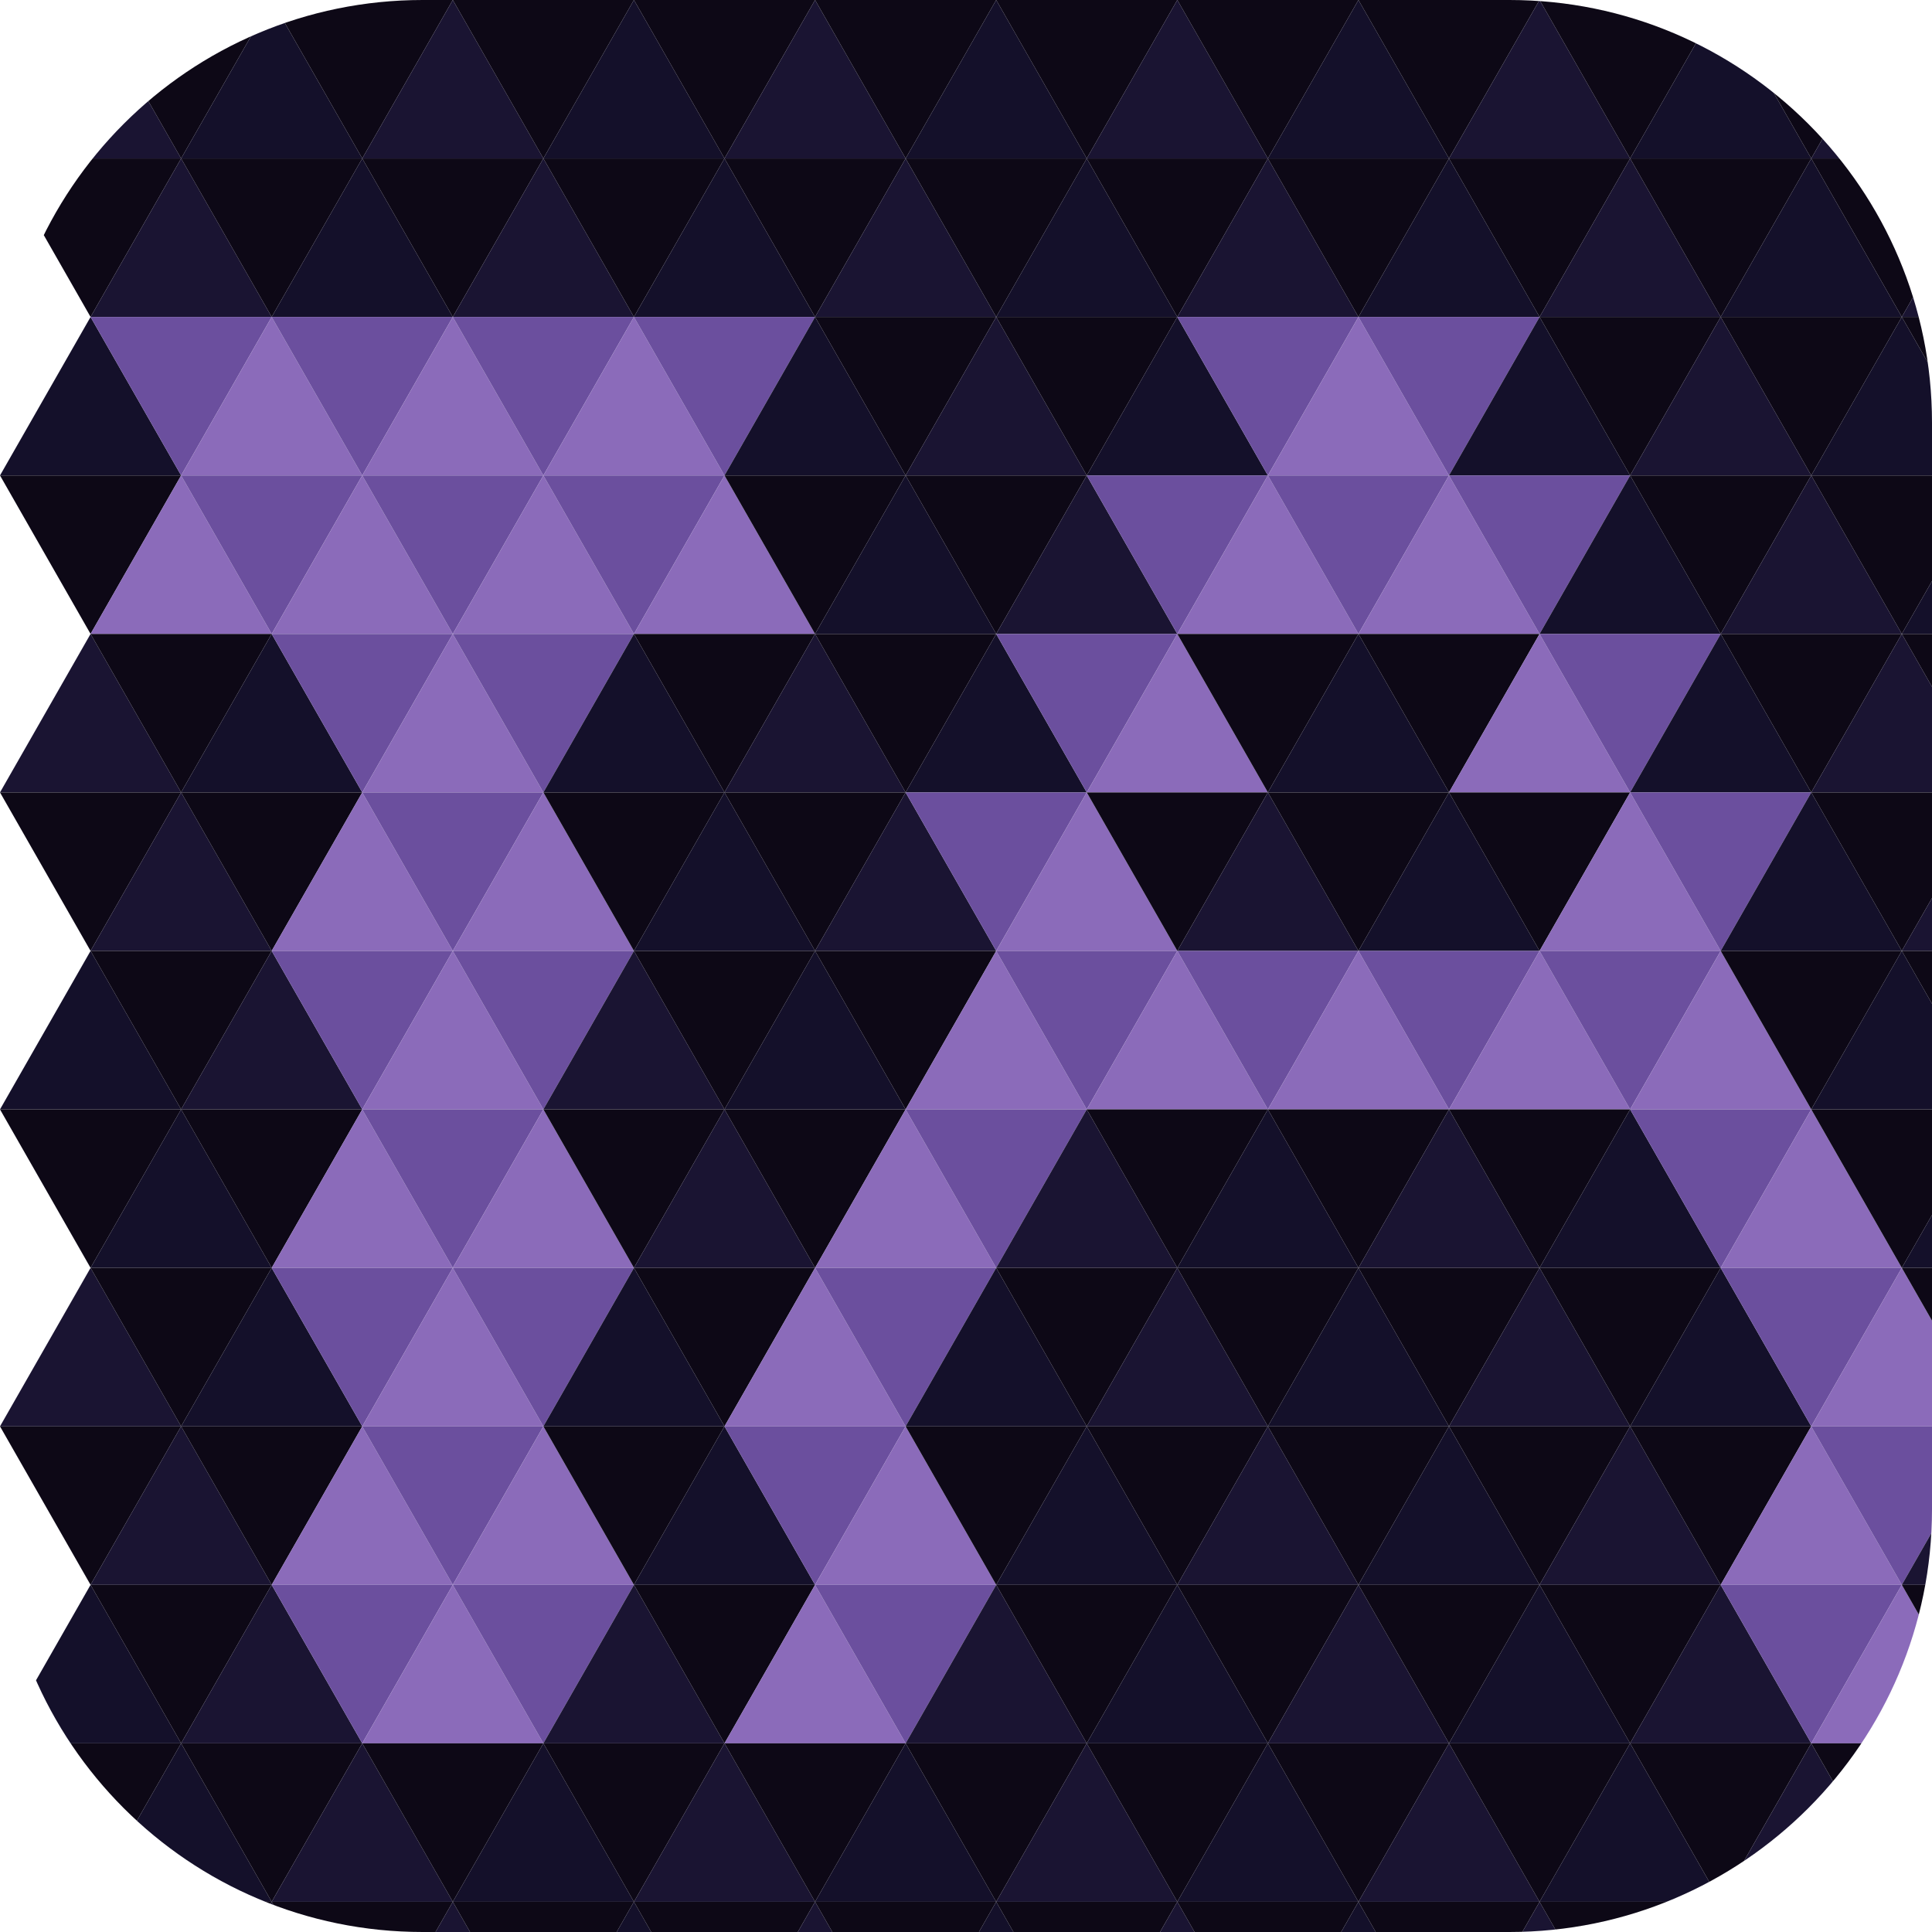
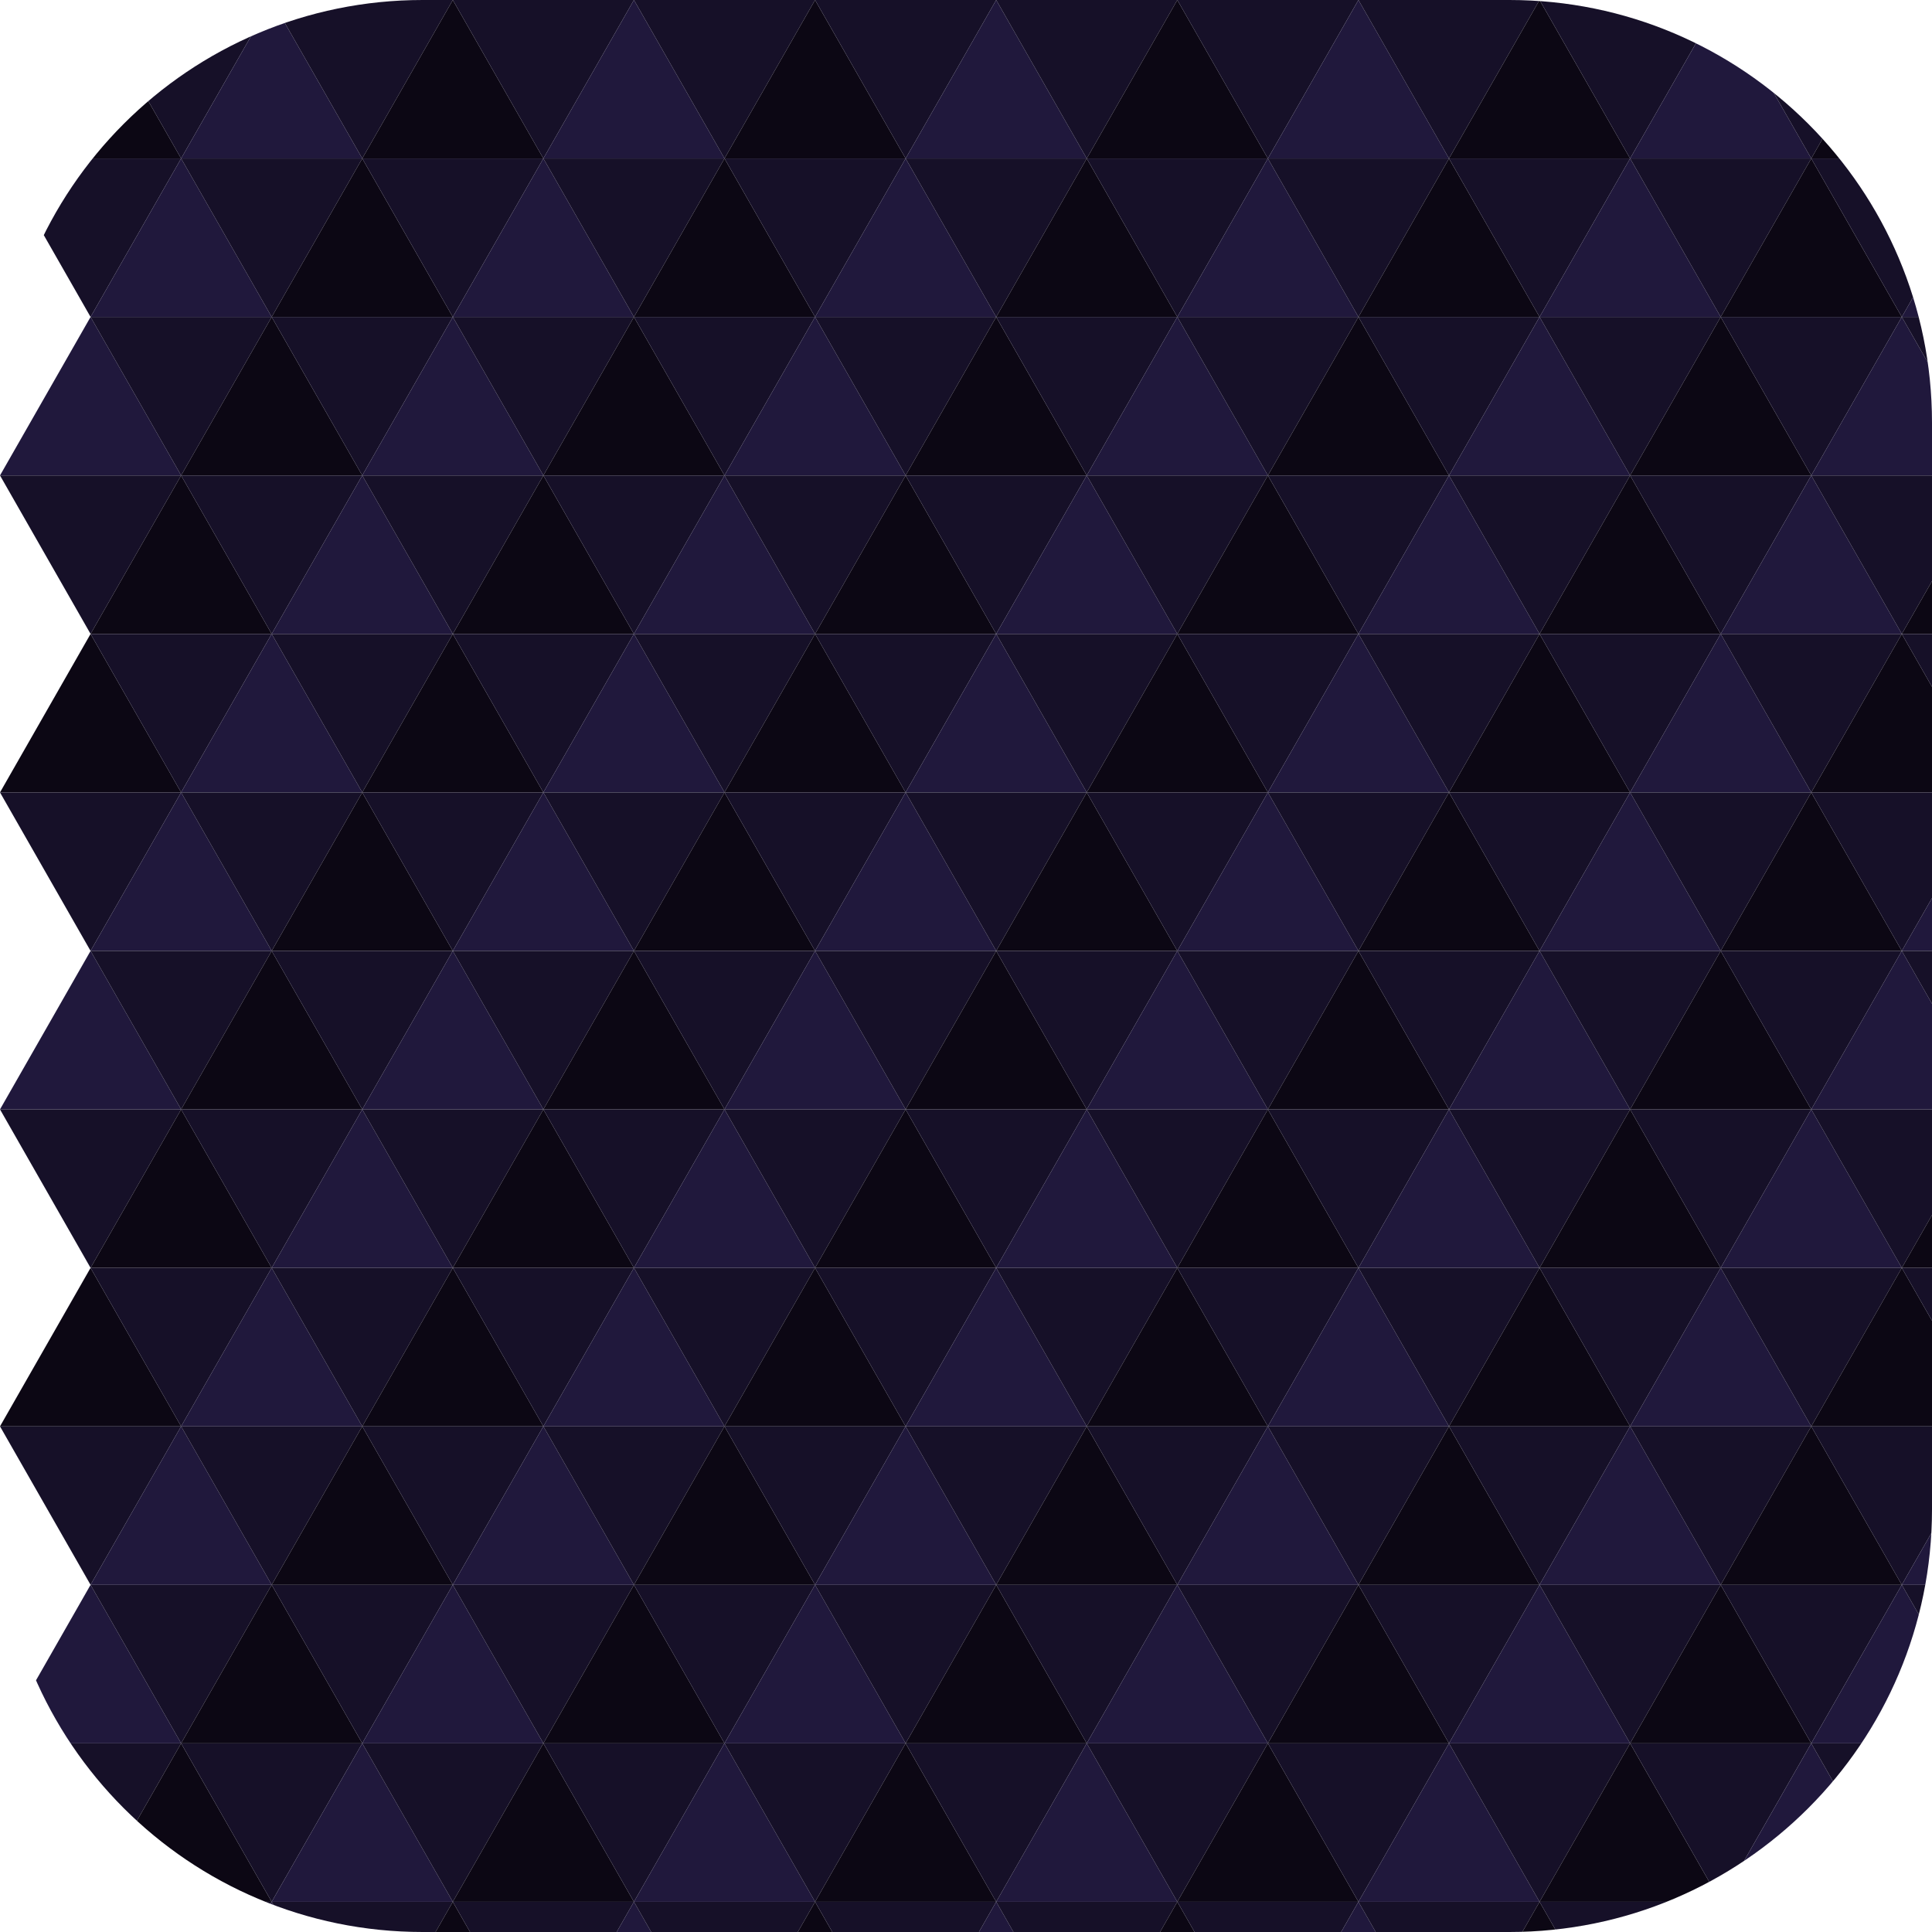
<svg xmlns="http://www.w3.org/2000/svg" width="512" height="512" viewBox="0 0 512 512">
  <defs>
    <clipPath id="c">
      <rect width="512" height="512" rx="112" />
    </clipPath>
  </defs>
  <g clip-path="url(#c)">
-     <polygon points="0,42 24,0 48,42" fill="#1a1432" />
-     <polygon points="24,0 48,42 72,0" fill="#0d0816" />
-     <polygon points="48,42 72,0 96,42" fill="#14102a" />
-     <polygon points="72,0 96,42 120,0" fill="#0d0816" />
-     <polygon points="96,42 120,0 144,42" fill="#1a1432" />
-     <polygon points="120,0 144,42 168,0" fill="#0d0816" />
-     <polygon points="144,42 168,0 192,42" fill="#14102a" />
-     <polygon points="168,0 192,42 216,0" fill="#0d0816" />
-     <polygon points="192,42 216,0 240,42" fill="#1a1432" />
-     <polygon points="216,0 240,42 264,0" fill="#0d0816" />
-     <polygon points="240,42 264,0 288,42" fill="#14102a" />
-     <polygon points="264,0 288,42 312,0" fill="#0d0816" />
-     <polygon points="288,42 312,0 336,42" fill="#1a1432" />
-     <polygon points="312,0 336,42 360,0" fill="#0d0816" />
-     <polygon points="336,42 360,0 384,42" fill="#14102a" />
-     <polygon points="360,0 384,42 408,0" fill="#0d0816" />
-     <polygon points="384,42 408,0 432,42" fill="#1a1432" />
-     <polygon points="408,0 432,42 456,0" fill="#0d0816" />
-     <polygon points="432,42 456,0 480,42" fill="#14102a" />
-     <polygon points="456,0 480,42 504,0" fill="#0d0816" />
-     <polygon points="480,42 504,0 528,42" fill="#1a1432" />
-     <polygon points="504,0 528,42 552,0" fill="#0d0816" />
-     <polygon points="0,42 24,84 48,42" fill="#0d0816" />
-     <polygon points="24,84 48,42 72,84" fill="#1a1432" />
-     <polygon points="48,42 72,84 96,42" fill="#0d0816" />
-     <polygon points="72,84 96,42 120,84" fill="#14102a" />
-     <polygon points="96,42 120,84 144,42" fill="#0d0816" />
-     <polygon points="120,84 144,42 168,84" fill="#1a1432" />
-     <polygon points="144,42 168,84 192,42" fill="#0d0816" />
-     <polygon points="168,84 192,42 216,84" fill="#14102a" />
-     <polygon points="192,42 216,84 240,42" fill="#0d0816" />
-     <polygon points="216,84 240,42 264,84" fill="#1a1432" />
-     <polygon points="240,42 264,84 288,42" fill="#0d0816" />
-     <polygon points="264,84 288,42 312,84" fill="#14102a" />
-     <polygon points="288,42 312,84 336,42" fill="#0d0816" />
-     <polygon points="312,84 336,42 360,84" fill="#1a1432" />
-     <polygon points="336,42 360,84 384,42" fill="#0d0816" />
-     <polygon points="360,84 384,42 408,84" fill="#14102a" />
-     <polygon points="384,42 408,84 432,42" fill="#0d0816" />
-     <polygon points="408,84 432,42 456,84" fill="#1a1432" />
-     <polygon points="432,42 456,84 480,42" fill="#0d0816" />
-     <polygon points="456,84 480,42 504,84" fill="#14102a" />
-     <polygon points="480,42 504,84 528,42" fill="#0d0816" />
-     <polygon points="504,84 528,42 552,84" fill="#1a1432" />
-     <polygon points="0,126 24,84 48,126" fill="#14102a" />
-     <polygon points="24,84 48,126 72,84" fill="#6b4f9e" />
-     <polygon points="48,126 72,84 96,126" fill="#8b6bba" />
-     <polygon points="72,84 96,126 120,84" fill="#6b4f9e" />
-     <polygon points="96,126 120,84 144,126" fill="#8b6bba" />
-     <polygon points="120,84 144,126 168,84" fill="#6b4f9e" />
-     <polygon points="144,126 168,84 192,126" fill="#8b6bba" />
-     <polygon points="168,84 192,126 216,84" fill="#6b4f9e" />
-     <polygon points="192,126 216,84 240,126" fill="#14102a" />
-     <polygon points="216,84 240,126 264,84" fill="#0d0816" />
-     <polygon points="240,126 264,84 288,126" fill="#1a1432" />
-     <polygon points="264,84 288,126 312,84" fill="#0d0816" />
-     <polygon points="288,126 312,84 336,126" fill="#14102a" />
-     <polygon points="312,84 336,126 360,84" fill="#6b4f9e" />
-     <polygon points="336,126 360,84 384,126" fill="#8b6bba" />
-     <polygon points="360,84 384,126 408,84" fill="#6b4f9e" />
-     <polygon points="384,126 408,84 432,126" fill="#14102a" />
-     <polygon points="408,84 432,126 456,84" fill="#0d0816" />
-     <polygon points="432,126 456,84 480,126" fill="#1a1432" />
-     <polygon points="456,84 480,126 504,84" fill="#0d0816" />
-     <polygon points="480,126 504,84 528,126" fill="#14102a" />
-     <polygon points="504,84 528,126 552,84" fill="#0d0816" />
-     <polygon points="0,126 24,168 48,126" fill="#0d0816" />
-     <polygon points="24,168 48,126 72,168" fill="#8b6bba" />
-     <polygon points="48,126 72,168 96,126" fill="#6b4f9e" />
-     <polygon points="72,168 96,126 120,168" fill="#8b6bba" />
-     <polygon points="96,126 120,168 144,126" fill="#6b4f9e" />
-     <polygon points="120,168 144,126 168,168" fill="#8b6bba" />
-     <polygon points="144,126 168,168 192,126" fill="#6b4f9e" />
-     <polygon points="168,168 192,126 216,168" fill="#8b6bba" />
-     <polygon points="192,126 216,168 240,126" fill="#0d0816" />
-     <polygon points="216,168 240,126 264,168" fill="#14102a" />
-     <polygon points="240,126 264,168 288,126" fill="#0d0816" />
-     <polygon points="264,168 288,126 312,168" fill="#1a1432" />
-     <polygon points="288,126 312,168 336,126" fill="#6b4f9e" />
-     <polygon points="312,168 336,126 360,168" fill="#8b6bba" />
-     <polygon points="336,126 360,168 384,126" fill="#6b4f9e" />
-     <polygon points="360,168 384,126 408,168" fill="#8b6bba" />
-     <polygon points="384,126 408,168 432,126" fill="#6b4f9e" />
-     <polygon points="408,168 432,126 456,168" fill="#14102a" />
-     <polygon points="432,126 456,168 480,126" fill="#0d0816" />
-     <polygon points="456,168 480,126 504,168" fill="#1a1432" />
-     <polygon points="480,126 504,168 528,126" fill="#0d0816" />
-     <polygon points="504,168 528,126 552,168" fill="#14102a" />
-     <polygon points="0,210 24,168 48,210" fill="#1a1432" />
-     <polygon points="24,168 48,210 72,168" fill="#0d0816" />
-     <polygon points="48,210 72,168 96,210" fill="#14102a" />
-     <polygon points="72,168 96,210 120,168" fill="#6b4f9e" />
-     <polygon points="96,210 120,168 144,210" fill="#8b6bba" />
-     <polygon points="120,168 144,210 168,168" fill="#6b4f9e" />
-     <polygon points="144,210 168,168 192,210" fill="#14102a" />
-     <polygon points="168,168 192,210 216,168" fill="#0d0816" />
-     <polygon points="192,210 216,168 240,210" fill="#1a1432" />
-     <polygon points="216,168 240,210 264,168" fill="#0d0816" />
-     <polygon points="240,210 264,168 288,210" fill="#14102a" />
-     <polygon points="264,168 288,210 312,168" fill="#6b4f9e" />
-     <polygon points="288,210 312,168 336,210" fill="#8b6bba" />
-     <polygon points="312,168 336,210 360,168" fill="#0d0816" />
-     <polygon points="336,210 360,168 384,210" fill="#14102a" />
-     <polygon points="360,168 384,210 408,168" fill="#0d0816" />
-     <polygon points="384,210 408,168 432,210" fill="#8b6bba" />
-     <polygon points="408,168 432,210 456,168" fill="#6b4f9e" />
-     <polygon points="432,210 456,168 480,210" fill="#14102a" />
-     <polygon points="456,168 480,210 504,168" fill="#0d0816" />
-     <polygon points="480,210 504,168 528,210" fill="#1a1432" />
-     <polygon points="504,168 528,210 552,168" fill="#0d0816" />
-     <polygon points="0,210 24,252 48,210" fill="#0d0816" />
-     <polygon points="24,252 48,210 72,252" fill="#1a1432" />
-     <polygon points="48,210 72,252 96,210" fill="#0d0816" />
-     <polygon points="72,252 96,210 120,252" fill="#8b6bba" />
-     <polygon points="96,210 120,252 144,210" fill="#6b4f9e" />
-     <polygon points="120,252 144,210 168,252" fill="#8b6bba" />
-     <polygon points="144,210 168,252 192,210" fill="#0d0816" />
-     <polygon points="168,252 192,210 216,252" fill="#14102a" />
-     <polygon points="192,210 216,252 240,210" fill="#0d0816" />
-     <polygon points="216,252 240,210 264,252" fill="#1a1432" />
-     <polygon points="240,210 264,252 288,210" fill="#6b4f9e" />
-     <polygon points="264,252 288,210 312,252" fill="#8b6bba" />
-     <polygon points="288,210 312,252 336,210" fill="#0d0816" />
-     <polygon points="312,252 336,210 360,252" fill="#1a1432" />
-     <polygon points="336,210 360,252 384,210" fill="#0d0816" />
-     <polygon points="360,252 384,210 408,252" fill="#14102a" />
-     <polygon points="384,210 408,252 432,210" fill="#0d0816" />
-     <polygon points="408,252 432,210 456,252" fill="#8b6bba" />
-     <polygon points="432,210 456,252 480,210" fill="#6b4f9e" />
-     <polygon points="456,252 480,210 504,252" fill="#14102a" />
-     <polygon points="480,210 504,252 528,210" fill="#0d0816" />
-     <polygon points="504,252 528,210 552,252" fill="#1a1432" />
-     <polygon points="0,294 24,252 48,294" fill="#14102a" />
-     <polygon points="24,252 48,294 72,252" fill="#0d0816" />
-     <polygon points="48,294 72,252 96,294" fill="#1a1432" />
-     <polygon points="72,252 96,294 120,252" fill="#6b4f9e" />
-     <polygon points="96,294 120,252 144,294" fill="#8b6bba" />
-     <polygon points="120,252 144,294 168,252" fill="#6b4f9e" />
-     <polygon points="144,294 168,252 192,294" fill="#1a1432" />
-     <polygon points="168,252 192,294 216,252" fill="#0d0816" />
-     <polygon points="192,294 216,252 240,294" fill="#14102a" />
-     <polygon points="216,252 240,294 264,252" fill="#0d0816" />
-     <polygon points="240,294 264,252 288,294" fill="#8b6bba" />
-     <polygon points="264,252 288,294 312,252" fill="#6b4f9e" />
-     <polygon points="288,294 312,252 336,294" fill="#8b6bba" />
-     <polygon points="312,252 336,294 360,252" fill="#6b4f9e" />
-     <polygon points="336,294 360,252 384,294" fill="#8b6bba" />
-     <polygon points="360,252 384,294 408,252" fill="#6b4f9e" />
-     <polygon points="384,294 408,252 432,294" fill="#8b6bba" />
-     <polygon points="408,252 432,294 456,252" fill="#6b4f9e" />
-     <polygon points="432,294 456,252 480,294" fill="#8b6bba" />
-     <polygon points="456,252 480,294 504,252" fill="#0d0816" />
-     <polygon points="480,294 504,252 528,294" fill="#14102a" />
-     <polygon points="504,252 528,294 552,252" fill="#0d0816" />
-     <polygon points="0,294 24,336 48,294" fill="#0d0816" />
-     <polygon points="24,336 48,294 72,336" fill="#14102a" />
-     <polygon points="48,294 72,336 96,294" fill="#0d0816" />
-     <polygon points="72,336 96,294 120,336" fill="#8b6bba" />
-     <polygon points="96,294 120,336 144,294" fill="#6b4f9e" />
-     <polygon points="120,336 144,294 168,336" fill="#8b6bba" />
-     <polygon points="144,294 168,336 192,294" fill="#0d0816" />
-     <polygon points="168,336 192,294 216,336" fill="#1a1432" />
-     <polygon points="192,294 216,336 240,294" fill="#0d0816" />
-     <polygon points="216,336 240,294 264,336" fill="#8b6bba" />
-     <polygon points="240,294 264,336 288,294" fill="#6b4f9e" />
-     <polygon points="264,336 288,294 312,336" fill="#1a1432" />
-     <polygon points="288,294 312,336 336,294" fill="#0d0816" />
-     <polygon points="312,336 336,294 360,336" fill="#14102a" />
-     <polygon points="336,294 360,336 384,294" fill="#0d0816" />
-     <polygon points="360,336 384,294 408,336" fill="#1a1432" />
-     <polygon points="384,294 408,336 432,294" fill="#0d0816" />
-     <polygon points="408,336 432,294 456,336" fill="#14102a" />
-     <polygon points="432,294 456,336 480,294" fill="#6b4f9e" />
-     <polygon points="456,336 480,294 504,336" fill="#8b6bba" />
-     <polygon points="480,294 504,336 528,294" fill="#0d0816" />
-     <polygon points="504,336 528,294 552,336" fill="#14102a" />
-     <polygon points="0,378 24,336 48,378" fill="#1a1432" />
-     <polygon points="24,336 48,378 72,336" fill="#0d0816" />
-     <polygon points="48,378 72,336 96,378" fill="#14102a" />
-     <polygon points="72,336 96,378 120,336" fill="#6b4f9e" />
-     <polygon points="96,378 120,336 144,378" fill="#8b6bba" />
-     <polygon points="120,336 144,378 168,336" fill="#6b4f9e" />
-     <polygon points="144,378 168,336 192,378" fill="#14102a" />
-     <polygon points="168,336 192,378 216,336" fill="#0d0816" />
-     <polygon points="192,378 216,336 240,378" fill="#8b6bba" />
-     <polygon points="216,336 240,378 264,336" fill="#6b4f9e" />
-     <polygon points="240,378 264,336 288,378" fill="#14102a" />
-     <polygon points="264,336 288,378 312,336" fill="#0d0816" />
-     <polygon points="288,378 312,336 336,378" fill="#1a1432" />
-     <polygon points="312,336 336,378 360,336" fill="#0d0816" />
-     <polygon points="336,378 360,336 384,378" fill="#14102a" />
-     <polygon points="360,336 384,378 408,336" fill="#0d0816" />
-     <polygon points="384,378 408,336 432,378" fill="#1a1432" />
-     <polygon points="408,336 432,378 456,336" fill="#0d0816" />
-     <polygon points="432,378 456,336 480,378" fill="#14102a" />
-     <polygon points="456,336 480,378 504,336" fill="#6b4f9e" />
-     <polygon points="480,378 504,336 528,378" fill="#8b6bba" />
-     <polygon points="504,336 528,378 552,336" fill="#0d0816" />
-     <polygon points="0,378 24,420 48,378" fill="#0d0816" />
-     <polygon points="24,420 48,378 72,420" fill="#1a1432" />
-     <polygon points="48,378 72,420 96,378" fill="#0d0816" />
-     <polygon points="72,420 96,378 120,420" fill="#8b6bba" />
-     <polygon points="96,378 120,420 144,378" fill="#6b4f9e" />
-     <polygon points="120,420 144,378 168,420" fill="#8b6bba" />
-     <polygon points="144,378 168,420 192,378" fill="#0d0816" />
-     <polygon points="168,420 192,378 216,420" fill="#14102a" />
-     <polygon points="192,378 216,420 240,378" fill="#6b4f9e" />
-     <polygon points="216,420 240,378 264,420" fill="#8b6bba" />
-     <polygon points="240,378 264,420 288,378" fill="#0d0816" />
-     <polygon points="264,420 288,378 312,420" fill="#14102a" />
-     <polygon points="288,378 312,420 336,378" fill="#0d0816" />
-     <polygon points="312,420 336,378 360,420" fill="#1a1432" />
-     <polygon points="336,378 360,420 384,378" fill="#0d0816" />
-     <polygon points="360,420 384,378 408,420" fill="#14102a" />
-     <polygon points="384,378 408,420 432,378" fill="#0d0816" />
-     <polygon points="408,420 432,378 456,420" fill="#1a1432" />
-     <polygon points="432,378 456,420 480,378" fill="#0d0816" />
-     <polygon points="456,420 480,378 504,420" fill="#8b6bba" />
-     <polygon points="480,378 504,420 528,378" fill="#6b4f9e" />
-     <polygon points="504,420 528,378 552,420" fill="#1a1432" />
-     <polygon points="0,462 24,420 48,462" fill="#14102a" />
-     <polygon points="24,420 48,462 72,420" fill="#0d0816" />
-     <polygon points="48,462 72,420 96,462" fill="#1a1432" />
-     <polygon points="72,420 96,462 120,420" fill="#6b4f9e" />
-     <polygon points="96,462 120,420 144,462" fill="#8b6bba" />
-     <polygon points="120,420 144,462 168,420" fill="#6b4f9e" />
-     <polygon points="144,462 168,420 192,462" fill="#1a1432" />
-     <polygon points="168,420 192,462 216,420" fill="#0d0816" />
-     <polygon points="192,462 216,420 240,462" fill="#8b6bba" />
-     <polygon points="216,420 240,462 264,420" fill="#6b4f9e" />
-     <polygon points="240,462 264,420 288,462" fill="#1a1432" />
-     <polygon points="264,420 288,462 312,420" fill="#0d0816" />
-     <polygon points="288,462 312,420 336,462" fill="#14102a" />
-     <polygon points="312,420 336,462 360,420" fill="#0d0816" />
-     <polygon points="336,462 360,420 384,462" fill="#1a1432" />
-     <polygon points="360,420 384,462 408,420" fill="#0d0816" />
-     <polygon points="384,462 408,420 432,462" fill="#14102a" />
-     <polygon points="408,420 432,462 456,420" fill="#0d0816" />
-     <polygon points="432,462 456,420 480,462" fill="#1a1432" />
-     <polygon points="456,420 480,462 504,420" fill="#6b4f9e" />
-     <polygon points="480,462 504,420 528,462" fill="#8b6bba" />
-     <polygon points="504,420 528,462 552,420" fill="#0d0816" />
-     <polygon points="0,462 24,504 48,462" fill="#0d0816" />
-     <polygon points="24,504 48,462 72,504" fill="#14102a" />
-     <polygon points="48,462 72,504 96,462" fill="#0d0816" />
-     <polygon points="72,504 96,462 120,504" fill="#1a1432" />
-     <polygon points="96,462 120,504 144,462" fill="#0d0816" />
-     <polygon points="120,504 144,462 168,504" fill="#14102a" />
-     <polygon points="144,462 168,504 192,462" fill="#0d0816" />
-     <polygon points="168,504 192,462 216,504" fill="#1a1432" />
-     <polygon points="192,462 216,504 240,462" fill="#0d0816" />
-     <polygon points="216,504 240,462 264,504" fill="#14102a" />
-     <polygon points="240,462 264,504 288,462" fill="#0d0816" />
-     <polygon points="264,504 288,462 312,504" fill="#1a1432" />
-     <polygon points="288,462 312,504 336,462" fill="#0d0816" />
-     <polygon points="312,504 336,462 360,504" fill="#14102a" />
-     <polygon points="336,462 360,504 384,462" fill="#0d0816" />
-     <polygon points="360,504 384,462 408,504" fill="#1a1432" />
-     <polygon points="384,462 408,504 432,462" fill="#0d0816" />
-     <polygon points="408,504 432,462 456,504" fill="#14102a" />
-     <polygon points="432,462 456,504 480,462" fill="#0d0816" />
-     <polygon points="456,504 480,462 504,504" fill="#1a1432" />
-     <polygon points="480,462 504,504 528,462" fill="#0d0816" />
-     <polygon points="504,504 528,462 552,504" fill="#14102a" />
-     <polygon points="0,546 24,504 48,546" fill="#1a1432" />
-     <polygon points="24,504 48,546 72,504" fill="#0d0816" />
-     <polygon points="48,546 72,504 96,546" fill="#14102a" />
-     <polygon points="72,504 96,546 120,504" fill="#0d0816" />
-     <polygon points="96,546 120,504 144,546" fill="#1a1432" />
-     <polygon points="120,504 144,546 168,504" fill="#0d0816" />
-     <polygon points="144,546 168,504 192,546" fill="#14102a" />
-     <polygon points="168,504 192,546 216,504" fill="#0d0816" />
-     <polygon points="192,546 216,504 240,546" fill="#1a1432" />
-     <polygon points="216,504 240,546 264,504" fill="#0d0816" />
-     <polygon points="240,546 264,504 288,546" fill="#14102a" />
-     <polygon points="264,504 288,546 312,504" fill="#0d0816" />
-     <polygon points="288,546 312,504 336,546" fill="#1a1432" />
-     <polygon points="312,504 336,546 360,504" fill="#0d0816" />
-     <polygon points="336,546 360,504 384,546" fill="#14102a" />
-     <polygon points="360,504 384,546 408,504" fill="#0d0816" />
-     <polygon points="384,546 408,504 432,546" fill="#1a1432" />
-     <polygon points="408,504 432,546 456,504" fill="#0d0816" />
-     <polygon points="432,546 456,504 480,546" fill="#14102a" />
-     <polygon points="456,504 480,546 504,504" fill="#0d0816" />
-     <polygon points="480,546 504,504 528,546" fill="#1a1432" />
-     <polygon points="504,504 528,546 552,504" fill="#0d0816" />
+     <polygon points="0,42 24,0 48,42" fill="#0c0714" />
+     <polygon points="24,0 48,42 72,0" fill="#161028" />
+     <polygon points="48,42 72,0 96,42" fill="#20183c" />
+     <polygon points="72,0 96,42 120,0" fill="#161028" />
+     <polygon points="96,42 120,0 144,42" fill="#0c0714" />
+     <polygon points="120,0 144,42 168,0" fill="#161028" />
+     <polygon points="144,42 168,0 192,42" fill="#20183c" />
+     <polygon points="168,0 192,42 216,0" fill="#161028" />
+     <polygon points="192,42 216,0 240,42" fill="#0c0714" />
+     <polygon points="216,0 240,42 264,0" fill="#161028" />
+     <polygon points="240,42 264,0 288,42" fill="#20183c" />
+     <polygon points="264,0 288,42 312,0" fill="#161028" />
+     <polygon points="288,42 312,0 336,42" fill="#0c0714" />
+     <polygon points="312,0 336,42 360,0" fill="#161028" />
+     <polygon points="336,42 360,0 384,42" fill="#20183c" />
+     <polygon points="360,0 384,42 408,0" fill="#161028" />
+     <polygon points="384,42 408,0 432,42" fill="#0c0714" />
+     <polygon points="408,0 432,42 456,0" fill="#161028" />
+     <polygon points="432,42 456,0 480,42" fill="#20183c" />
+     <polygon points="456,0 480,42 504,0" fill="#161028" />
+     <polygon points="480,42 504,0 528,42" fill="#0c0714" />
+     <polygon points="504,0 528,42 552,0" fill="#161028" />
+     <polygon points="0,42 24,84 48,42" fill="#161028" />
+     <polygon points="24,84 48,42 72,84" fill="#20183c" />
+     <polygon points="48,42 72,84 96,42" fill="#161028" />
+     <polygon points="72,84 96,42 120,84" fill="#0c0714" />
+     <polygon points="96,42 120,84 144,42" fill="#161028" />
+     <polygon points="120,84 144,42 168,84" fill="#20183c" />
+     <polygon points="144,42 168,84 192,42" fill="#161028" />
+     <polygon points="168,84 192,42 216,84" fill="#0c0714" />
+     <polygon points="192,42 216,84 240,42" fill="#161028" />
+     <polygon points="216,84 240,42 264,84" fill="#20183c" />
+     <polygon points="240,42 264,84 288,42" fill="#161028" />
+     <polygon points="264,84 288,42 312,84" fill="#0c0714" />
+     <polygon points="288,42 312,84 336,42" fill="#161028" />
+     <polygon points="312,84 336,42 360,84" fill="#20183c" />
+     <polygon points="336,42 360,84 384,42" fill="#161028" />
+     <polygon points="360,84 384,42 408,84" fill="#0c0714" />
+     <polygon points="384,42 408,84 432,42" fill="#161028" />
+     <polygon points="408,84 432,42 456,84" fill="#20183c" />
+     <polygon points="432,42 456,84 480,42" fill="#161028" />
+     <polygon points="456,84 480,42 504,84" fill="#0c0714" />
+     <polygon points="480,42 504,84 528,42" fill="#161028" />
+     <polygon points="504,84 528,42 552,84" fill="#20183c" />
+     <polygon points="0,126 24,84 48,126" fill="#20183c" />
+     <polygon points="24,84 48,126 72,84" fill="#161028" />
+     <polygon points="48,126 72,84 96,126" fill="#0c0714" />
+     <polygon points="72,84 96,126 120,84" fill="#161028" />
+     <polygon points="96,126 120,84 144,126" fill="#20183c" />
+     <polygon points="120,84 144,126 168,84" fill="#161028" />
+     <polygon points="144,126 168,84 192,126" fill="#0c0714" />
+     <polygon points="168,84 192,126 216,84" fill="#161028" />
+     <polygon points="192,126 216,84 240,126" fill="#20183c" />
+     <polygon points="216,84 240,126 264,84" fill="#161028" />
+     <polygon points="240,126 264,84 288,126" fill="#0c0714" />
+     <polygon points="264,84 288,126 312,84" fill="#161028" />
+     <polygon points="288,126 312,84 336,126" fill="#20183c" />
+     <polygon points="312,84 336,126 360,84" fill="#161028" />
+     <polygon points="336,126 360,84 384,126" fill="#0c0714" />
+     <polygon points="360,84 384,126 408,84" fill="#161028" />
+     <polygon points="384,126 408,84 432,126" fill="#20183c" />
+     <polygon points="408,84 432,126 456,84" fill="#161028" />
+     <polygon points="432,126 456,84 480,126" fill="#0c0714" />
+     <polygon points="456,84 480,126 504,84" fill="#161028" />
+     <polygon points="480,126 504,84 528,126" fill="#20183c" />
+     <polygon points="504,84 528,126 552,84" fill="#161028" />
+     <polygon points="0,126 24,168 48,126" fill="#161028" />
+     <polygon points="24,168 48,126 72,168" fill="#0c0714" />
+     <polygon points="48,126 72,168 96,126" fill="#161028" />
+     <polygon points="72,168 96,126 120,168" fill="#20183c" />
+     <polygon points="96,126 120,168 144,126" fill="#161028" />
+     <polygon points="120,168 144,126 168,168" fill="#0c0714" />
+     <polygon points="144,126 168,168 192,126" fill="#161028" />
+     <polygon points="168,168 192,126 216,168" fill="#20183c" />
+     <polygon points="192,126 216,168 240,126" fill="#161028" />
+     <polygon points="216,168 240,126 264,168" fill="#0c0714" />
+     <polygon points="240,126 264,168 288,126" fill="#161028" />
+     <polygon points="264,168 288,126 312,168" fill="#20183c" />
+     <polygon points="288,126 312,168 336,126" fill="#161028" />
+     <polygon points="312,168 336,126 360,168" fill="#0c0714" />
+     <polygon points="336,126 360,168 384,126" fill="#161028" />
+     <polygon points="360,168 384,126 408,168" fill="#20183c" />
+     <polygon points="384,126 408,168 432,126" fill="#161028" />
+     <polygon points="408,168 432,126 456,168" fill="#0c0714" />
+     <polygon points="432,126 456,168 480,126" fill="#161028" />
+     <polygon points="456,168 480,126 504,168" fill="#20183c" />
+     <polygon points="480,126 504,168 528,126" fill="#161028" />
+     <polygon points="504,168 528,126 552,168" fill="#0c0714" />
+     <polygon points="0,210 24,168 48,210" fill="#0c0714" />
+     <polygon points="24,168 48,210 72,168" fill="#161028" />
+     <polygon points="48,210 72,168 96,210" fill="#20183c" />
+     <polygon points="72,168 96,210 120,168" fill="#161028" />
+     <polygon points="96,210 120,168 144,210" fill="#0c0714" />
+     <polygon points="120,168 144,210 168,168" fill="#161028" />
+     <polygon points="144,210 168,168 192,210" fill="#20183c" />
+     <polygon points="168,168 192,210 216,168" fill="#161028" />
+     <polygon points="192,210 216,168 240,210" fill="#0c0714" />
+     <polygon points="216,168 240,210 264,168" fill="#161028" />
+     <polygon points="240,210 264,168 288,210" fill="#20183c" />
+     <polygon points="264,168 288,210 312,168" fill="#161028" />
+     <polygon points="288,210 312,168 336,210" fill="#0c0714" />
+     <polygon points="312,168 336,210 360,168" fill="#161028" />
+     <polygon points="336,210 360,168 384,210" fill="#20183c" />
+     <polygon points="360,168 384,210 408,168" fill="#161028" />
+     <polygon points="384,210 408,168 432,210" fill="#0c0714" />
+     <polygon points="408,168 432,210 456,168" fill="#161028" />
+     <polygon points="432,210 456,168 480,210" fill="#20183c" />
+     <polygon points="456,168 480,210 504,168" fill="#161028" />
+     <polygon points="480,210 504,168 528,210" fill="#0c0714" />
+     <polygon points="504,168 528,210 552,168" fill="#161028" />
+     <polygon points="0,210 24,252 48,210" fill="#161028" />
+     <polygon points="24,252 48,210 72,252" fill="#20183c" />
+     <polygon points="48,210 72,252 96,210" fill="#161028" />
+     <polygon points="72,252 96,210 120,252" fill="#0c0714" />
+     <polygon points="96,210 120,252 144,210" fill="#161028" />
+     <polygon points="120,252 144,210 168,252" fill="#20183c" />
+     <polygon points="144,210 168,252 192,210" fill="#161028" />
+     <polygon points="168,252 192,210 216,252" fill="#0c0714" />
+     <polygon points="192,210 216,252 240,210" fill="#161028" />
+     <polygon points="216,252 240,210 264,252" fill="#20183c" />
+     <polygon points="240,210 264,252 288,210" fill="#161028" />
+     <polygon points="264,252 288,210 312,252" fill="#0c0714" />
+     <polygon points="288,210 312,252 336,210" fill="#161028" />
+     <polygon points="312,252 336,210 360,252" fill="#20183c" />
+     <polygon points="336,210 360,252 384,210" fill="#161028" />
+     <polygon points="360,252 384,210 408,252" fill="#0c0714" />
+     <polygon points="384,210 408,252 432,210" fill="#161028" />
+     <polygon points="408,252 432,210 456,252" fill="#20183c" />
+     <polygon points="432,210 456,252 480,210" fill="#161028" />
+     <polygon points="456,252 480,210 504,252" fill="#0c0714" />
+     <polygon points="480,210 504,252 528,210" fill="#161028" />
+     <polygon points="504,252 528,210 552,252" fill="#20183c" />
+     <polygon points="0,294 24,252 48,294" fill="#20183c" />
+     <polygon points="24,252 48,294 72,252" fill="#161028" />
+     <polygon points="48,294 72,252 96,294" fill="#0c0714" />
+     <polygon points="72,252 96,294 120,252" fill="#161028" />
+     <polygon points="96,294 120,252 144,294" fill="#20183c" />
+     <polygon points="120,252 144,294 168,252" fill="#161028" />
+     <polygon points="144,294 168,252 192,294" fill="#0c0714" />
+     <polygon points="168,252 192,294 216,252" fill="#161028" />
+     <polygon points="192,294 216,252 240,294" fill="#20183c" />
+     <polygon points="216,252 240,294 264,252" fill="#161028" />
+     <polygon points="240,294 264,252 288,294" fill="#0c0714" />
+     <polygon points="264,252 288,294 312,252" fill="#161028" />
+     <polygon points="288,294 312,252 336,294" fill="#20183c" />
+     <polygon points="312,252 336,294 360,252" fill="#161028" />
+     <polygon points="336,294 360,252 384,294" fill="#0c0714" />
+     <polygon points="360,252 384,294 408,252" fill="#161028" />
+     <polygon points="384,294 408,252 432,294" fill="#20183c" />
+     <polygon points="408,252 432,294 456,252" fill="#161028" />
+     <polygon points="432,294 456,252 480,294" fill="#0c0714" />
+     <polygon points="456,252 480,294 504,252" fill="#161028" />
+     <polygon points="480,294 504,252 528,294" fill="#20183c" />
+     <polygon points="504,252 528,294 552,252" fill="#161028" />
+     <polygon points="0,294 24,336 48,294" fill="#161028" />
+     <polygon points="24,336 48,294 72,336" fill="#0c0714" />
+     <polygon points="48,294 72,336 96,294" fill="#161028" />
+     <polygon points="72,336 96,294 120,336" fill="#20183c" />
+     <polygon points="96,294 120,336 144,294" fill="#161028" />
+     <polygon points="120,336 144,294 168,336" fill="#0c0714" />
+     <polygon points="144,294 168,336 192,294" fill="#161028" />
+     <polygon points="168,336 192,294 216,336" fill="#20183c" />
+     <polygon points="192,294 216,336 240,294" fill="#161028" />
+     <polygon points="216,336 240,294 264,336" fill="#0c0714" />
+     <polygon points="240,294 264,336 288,294" fill="#161028" />
+     <polygon points="264,336 288,294 312,336" fill="#20183c" />
+     <polygon points="288,294 312,336 336,294" fill="#161028" />
+     <polygon points="312,336 336,294 360,336" fill="#0c0714" />
+     <polygon points="336,294 360,336 384,294" fill="#161028" />
+     <polygon points="360,336 384,294 408,336" fill="#20183c" />
+     <polygon points="384,294 408,336 432,294" fill="#161028" />
+     <polygon points="408,336 432,294 456,336" fill="#0c0714" />
+     <polygon points="432,294 456,336 480,294" fill="#161028" />
+     <polygon points="456,336 480,294 504,336" fill="#20183c" />
+     <polygon points="480,294 504,336 528,294" fill="#161028" />
+     <polygon points="504,336 528,294 552,336" fill="#0c0714" />
+     <polygon points="0,378 24,336 48,378" fill="#0c0714" />
+     <polygon points="24,336 48,378 72,336" fill="#161028" />
+     <polygon points="48,378 72,336 96,378" fill="#20183c" />
+     <polygon points="72,336 96,378 120,336" fill="#161028" />
+     <polygon points="96,378 120,336 144,378" fill="#0c0714" />
+     <polygon points="120,336 144,378 168,336" fill="#161028" />
+     <polygon points="144,378 168,336 192,378" fill="#20183c" />
+     <polygon points="168,336 192,378 216,336" fill="#161028" />
+     <polygon points="192,378 216,336 240,378" fill="#0c0714" />
+     <polygon points="216,336 240,378 264,336" fill="#161028" />
+     <polygon points="240,378 264,336 288,378" fill="#20183c" />
+     <polygon points="264,336 288,378 312,336" fill="#161028" />
+     <polygon points="288,378 312,336 336,378" fill="#0c0714" />
+     <polygon points="312,336 336,378 360,336" fill="#161028" />
+     <polygon points="336,378 360,336 384,378" fill="#20183c" />
+     <polygon points="360,336 384,378 408,336" fill="#161028" />
+     <polygon points="384,378 408,336 432,378" fill="#0c0714" />
+     <polygon points="408,336 432,378 456,336" fill="#161028" />
+     <polygon points="432,378 456,336 480,378" fill="#20183c" />
+     <polygon points="456,336 480,378 504,336" fill="#161028" />
+     <polygon points="480,378 504,336 528,378" fill="#0c0714" />
+     <polygon points="504,336 528,378 552,336" fill="#161028" />
+     <polygon points="0,378 24,420 48,378" fill="#161028" />
+     <polygon points="24,420 48,378 72,420" fill="#20183c" />
+     <polygon points="48,378 72,420 96,378" fill="#161028" />
+     <polygon points="72,420 96,378 120,420" fill="#0c0714" />
+     <polygon points="96,378 120,420 144,378" fill="#161028" />
+     <polygon points="120,420 144,378 168,420" fill="#20183c" />
+     <polygon points="144,378 168,420 192,378" fill="#161028" />
+     <polygon points="168,420 192,378 216,420" fill="#0c0714" />
+     <polygon points="192,378 216,420 240,378" fill="#161028" />
+     <polygon points="216,420 240,378 264,420" fill="#20183c" />
+     <polygon points="240,378 264,420 288,378" fill="#161028" />
+     <polygon points="264,420 288,378 312,420" fill="#0c0714" />
+     <polygon points="288,378 312,420 336,378" fill="#161028" />
+     <polygon points="312,420 336,378 360,420" fill="#20183c" />
+     <polygon points="336,378 360,420 384,378" fill="#161028" />
+     <polygon points="360,420 384,378 408,420" fill="#0c0714" />
+     <polygon points="384,378 408,420 432,378" fill="#161028" />
+     <polygon points="408,420 432,378 456,420" fill="#20183c" />
+     <polygon points="432,378 456,420 480,378" fill="#161028" />
+     <polygon points="456,420 480,378 504,420" fill="#0c0714" />
+     <polygon points="480,378 504,420 528,378" fill="#161028" />
+     <polygon points="504,420 528,378 552,420" fill="#20183c" />
+     <polygon points="0,462 24,420 48,462" fill="#20183c" />
+     <polygon points="24,420 48,462 72,420" fill="#161028" />
+     <polygon points="48,462 72,420 96,462" fill="#0c0714" />
+     <polygon points="72,420 96,462 120,420" fill="#161028" />
+     <polygon points="96,462 120,420 144,462" fill="#20183c" />
+     <polygon points="120,420 144,462 168,420" fill="#161028" />
+     <polygon points="144,462 168,420 192,462" fill="#0c0714" />
+     <polygon points="168,420 192,462 216,420" fill="#161028" />
+     <polygon points="192,462 216,420 240,462" fill="#20183c" />
+     <polygon points="216,420 240,462 264,420" fill="#161028" />
+     <polygon points="240,462 264,420 288,462" fill="#0c0714" />
+     <polygon points="264,420 288,462 312,420" fill="#161028" />
+     <polygon points="288,462 312,420 336,462" fill="#20183c" />
+     <polygon points="312,420 336,462 360,420" fill="#161028" />
+     <polygon points="336,462 360,420 384,462" fill="#0c0714" />
+     <polygon points="360,420 384,462 408,420" fill="#161028" />
+     <polygon points="384,462 408,420 432,462" fill="#20183c" />
+     <polygon points="408,420 432,462 456,420" fill="#161028" />
+     <polygon points="432,462 456,420 480,462" fill="#0c0714" />
+     <polygon points="456,420 480,462 504,420" fill="#161028" />
+     <polygon points="480,462 504,420 528,462" fill="#20183c" />
+     <polygon points="504,420 528,462 552,420" fill="#161028" />
+     <polygon points="0,462 24,504 48,462" fill="#161028" />
+     <polygon points="24,504 48,462 72,504" fill="#0c0714" />
+     <polygon points="48,462 72,504 96,462" fill="#161028" />
+     <polygon points="72,504 96,462 120,504" fill="#20183c" />
+     <polygon points="96,462 120,504 144,462" fill="#161028" />
+     <polygon points="120,504 144,462 168,504" fill="#0c0714" />
+     <polygon points="144,462 168,504 192,462" fill="#161028" />
+     <polygon points="168,504 192,462 216,504" fill="#20183c" />
+     <polygon points="192,462 216,504 240,462" fill="#161028" />
+     <polygon points="216,504 240,462 264,504" fill="#0c0714" />
+     <polygon points="240,462 264,504 288,462" fill="#161028" />
+     <polygon points="264,504 288,462 312,504" fill="#20183c" />
+     <polygon points="288,462 312,504 336,462" fill="#161028" />
+     <polygon points="312,504 336,462 360,504" fill="#0c0714" />
+     <polygon points="336,462 360,504 384,462" fill="#161028" />
+     <polygon points="360,504 384,462 408,504" fill="#20183c" />
+     <polygon points="384,462 408,504 432,462" fill="#161028" />
+     <polygon points="408,504 432,462 456,504" fill="#0c0714" />
+     <polygon points="432,462 456,504 480,462" fill="#161028" />
+     <polygon points="456,504 480,462 504,504" fill="#20183c" />
+     <polygon points="480,462 504,504 528,462" fill="#161028" />
+     <polygon points="504,504 528,462 552,504" fill="#0c0714" />
+     <polygon points="0,546 24,504 48,546" fill="#0c0714" />
+     <polygon points="24,504 48,546 72,504" fill="#161028" />
+     <polygon points="48,546 72,504 96,546" fill="#20183c" />
+     <polygon points="72,504 96,546 120,504" fill="#161028" />
+     <polygon points="96,546 120,504 144,546" fill="#0c0714" />
+     <polygon points="120,504 144,546 168,504" fill="#161028" />
+     <polygon points="144,546 168,504 192,546" fill="#20183c" />
+     <polygon points="168,504 192,546 216,504" fill="#161028" />
+     <polygon points="192,546 216,504 240,546" fill="#0c0714" />
+     <polygon points="216,504 240,546 264,504" fill="#161028" />
+     <polygon points="240,546 264,504 288,546" fill="#20183c" />
+     <polygon points="264,504 288,546 312,504" fill="#161028" />
+     <polygon points="288,546 312,504 336,546" fill="#0c0714" />
+     <polygon points="312,504 336,546 360,504" fill="#161028" />
+     <polygon points="336,546 360,504 384,546" fill="#20183c" />
+     <polygon points="360,504 384,546 408,504" fill="#161028" />
+     <polygon points="384,546 408,504 432,546" fill="#0c0714" />
+     <polygon points="408,504 432,546 456,504" fill="#161028" />
+     <polygon points="432,546 456,504 480,546" fill="#20183c" />
+     <polygon points="456,504 480,546 504,504" fill="#161028" />
+     <polygon points="480,546 504,504 528,546" fill="#0c0714" />
+     <polygon points="504,504 528,546 552,504" fill="#161028" />
  </g>
</svg>
